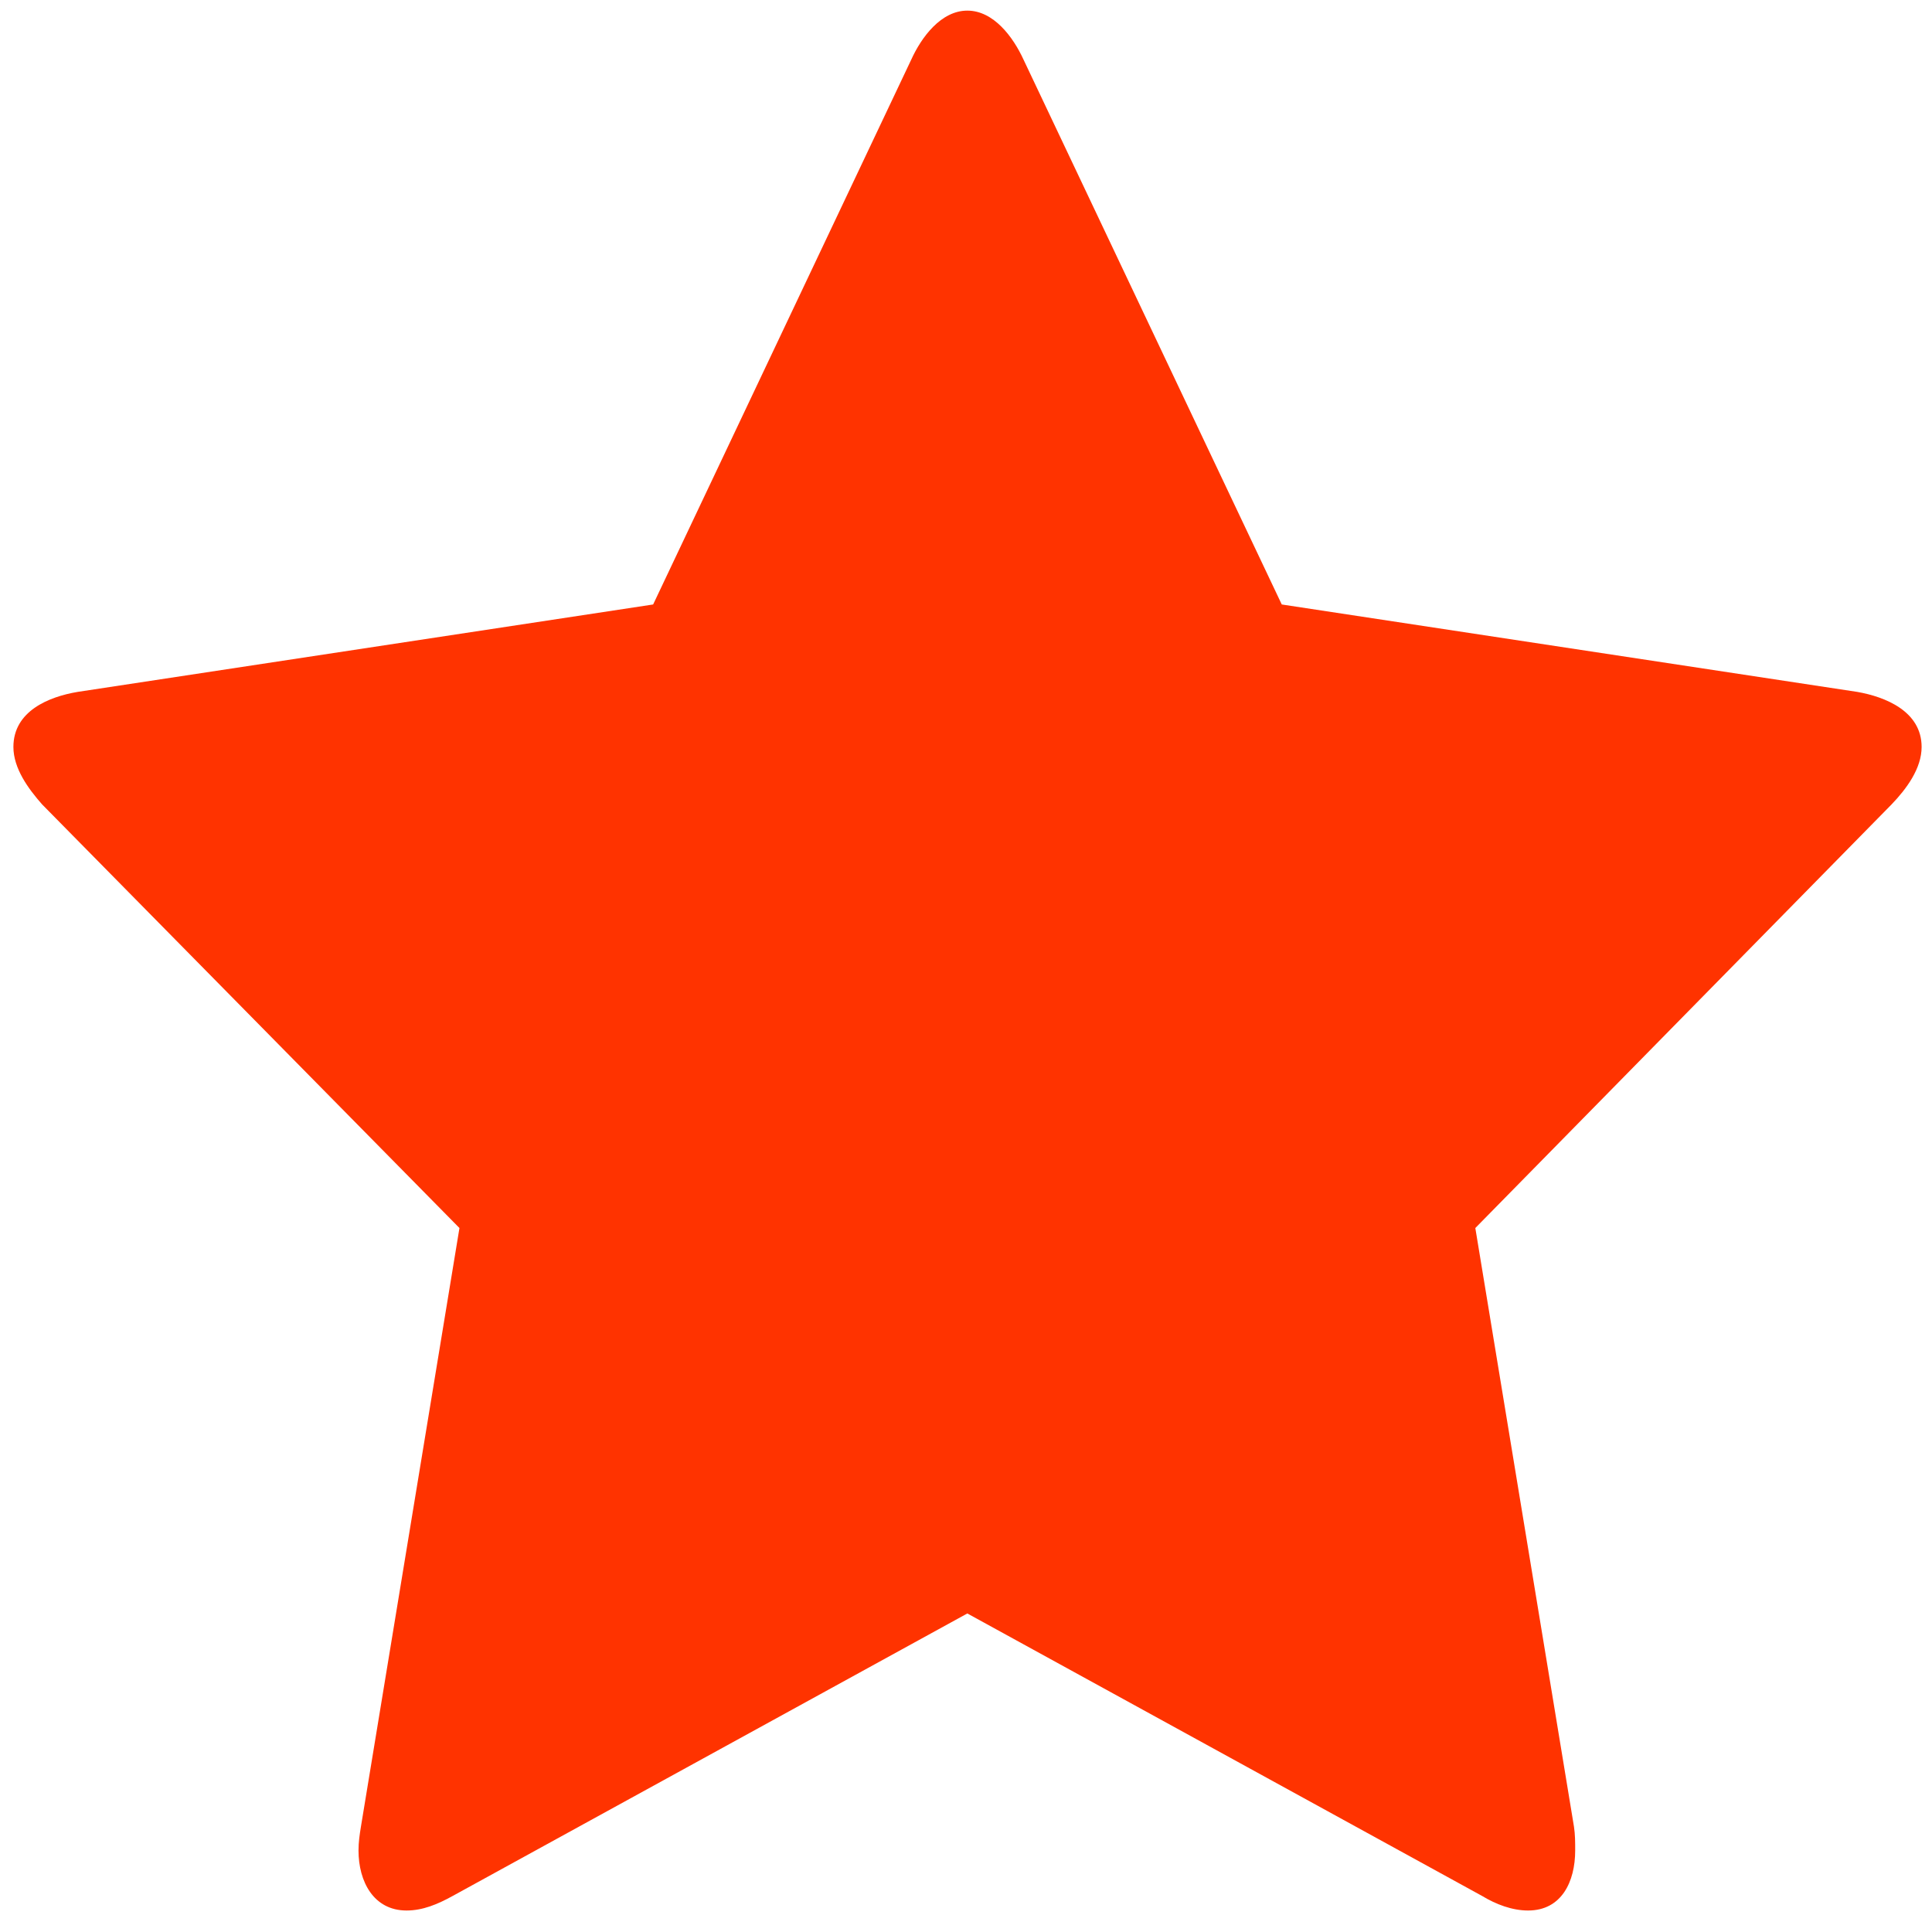
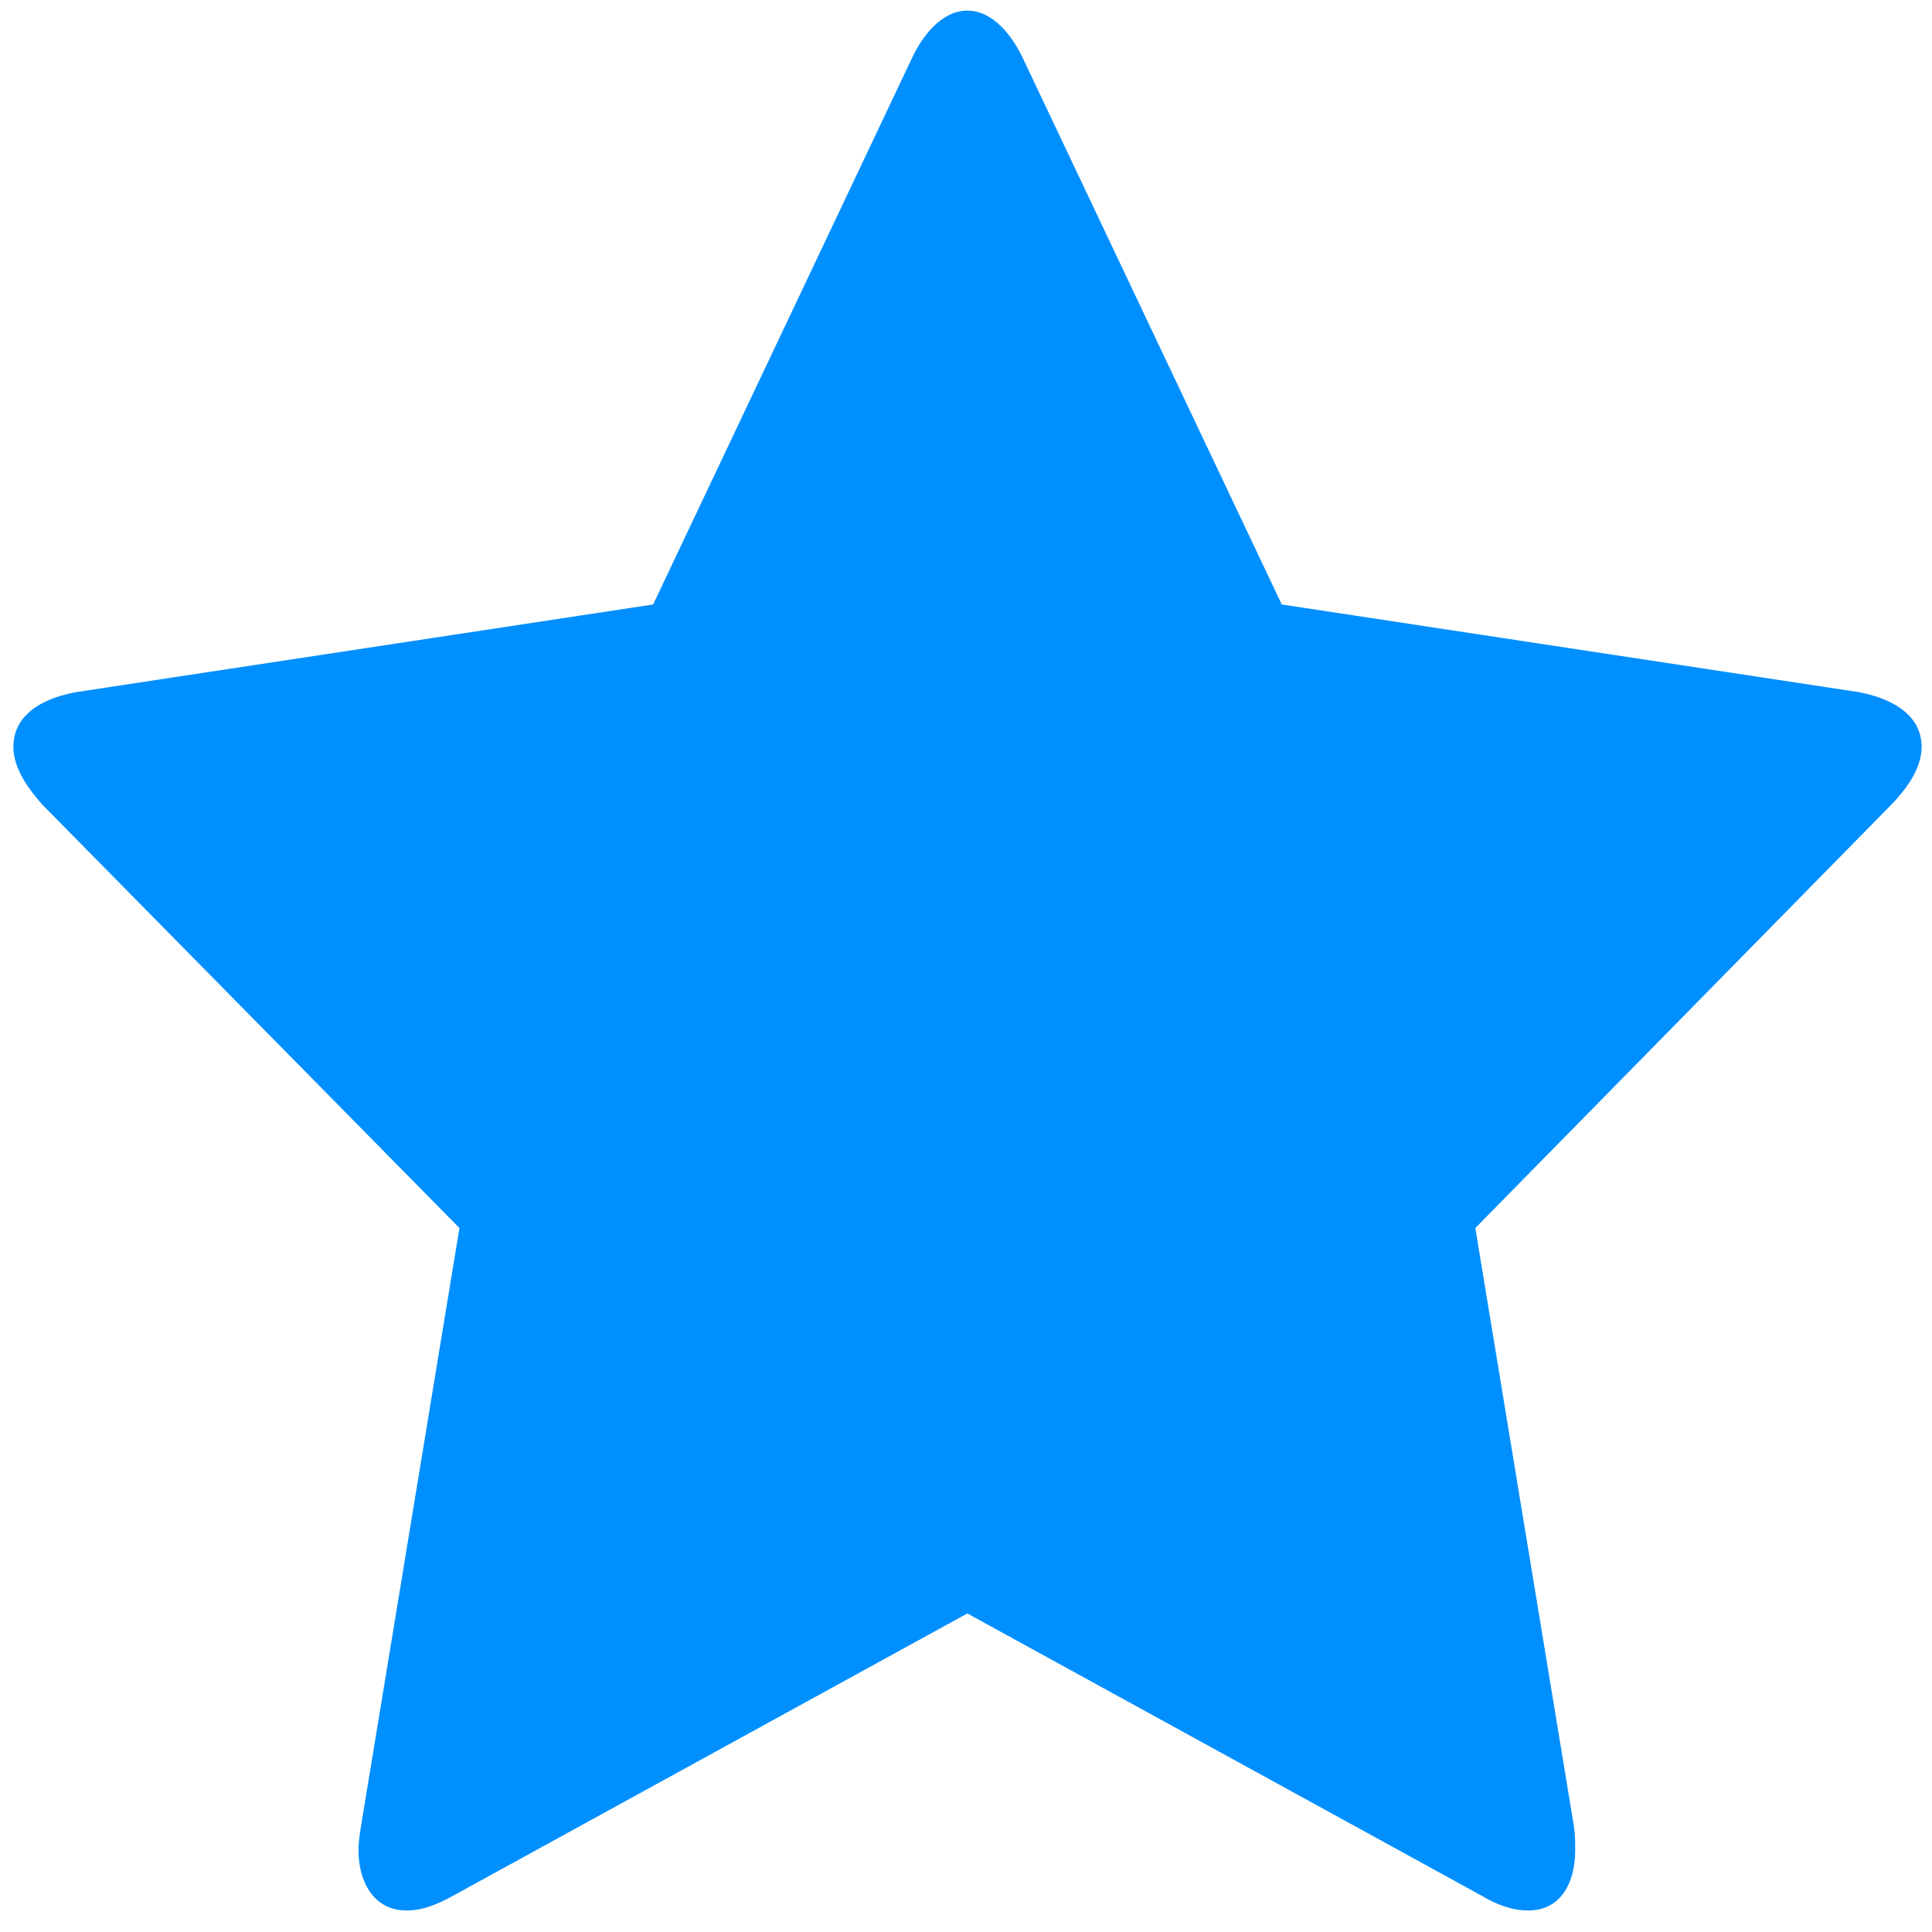
<svg xmlns="http://www.w3.org/2000/svg" xml:space="preserve" enable-background="new 0 0 16 16" viewBox="0 0 16 16" height="16px" width="16px" y="0px" x="0px" id="Layer_1" version="1.1">
  <defs id="defs9" />
-   <g style="fill:#ff3300;fill-opacity:1" id="g3">
-     <path style="fill:#ff3300;fill-opacity:1" id="path5" d="M15.665,6.662l-3.447,3.508l0.817,4.958c0.01,0.067,0.01,0.129,0.01,0.197c0,0.257-0.112,0.497-0.39,0.497   c-0.132,0-0.266-0.051-0.38-0.12l-4.264-2.34l-4.263,2.34c-0.125,0.069-0.248,0.12-0.381,0.12c-0.273,0-0.398-0.24-0.398-0.497   c0-0.068,0.009-0.13,0.02-0.197l0.816-4.958L0.349,6.662C0.235,6.533,0.111,6.364,0.111,6.186c0-0.297,0.293-0.416,0.532-0.456   l4.766-0.724l2.137-4.511c0.085-0.188,0.248-0.407,0.465-0.407c0.218,0,0.38,0.219,0.466,0.407l2.138,4.511l4.766,0.724   c0.229,0.04,0.533,0.159,0.533,0.456C15.914,6.364,15.789,6.533,15.665,6.662z" fill="#996699" />
+   <g style="fill:#008fff;fill-opacity:1" id="g3">
+     <path style="fill:#008fff;fill-opacity:1" id="path5" d="M15.665,6.662l-3.447,3.508l0.817,4.958c0.01,0.067,0.01,0.129,0.01,0.197c0,0.257-0.112,0.497-0.39,0.497   c-0.132,0-0.266-0.051-0.38-0.12l-4.264-2.34l-4.263,2.34c-0.125,0.069-0.248,0.12-0.381,0.12c-0.273,0-0.398-0.24-0.398-0.497   c0-0.068,0.009-0.13,0.02-0.197l0.816-4.958L0.349,6.662C0.235,6.533,0.111,6.364,0.111,6.186c0-0.297,0.293-0.416,0.532-0.456   l4.766-0.724l2.137-4.511c0.085-0.188,0.248-0.407,0.465-0.407c0.218,0,0.38,0.219,0.466,0.407l2.138,4.511l4.766,0.724   c0.229,0.04,0.533,0.159,0.533,0.456C15.914,6.364,15.789,6.533,15.665,6.662z" fill="#996699" />
  </g>
</svg>
